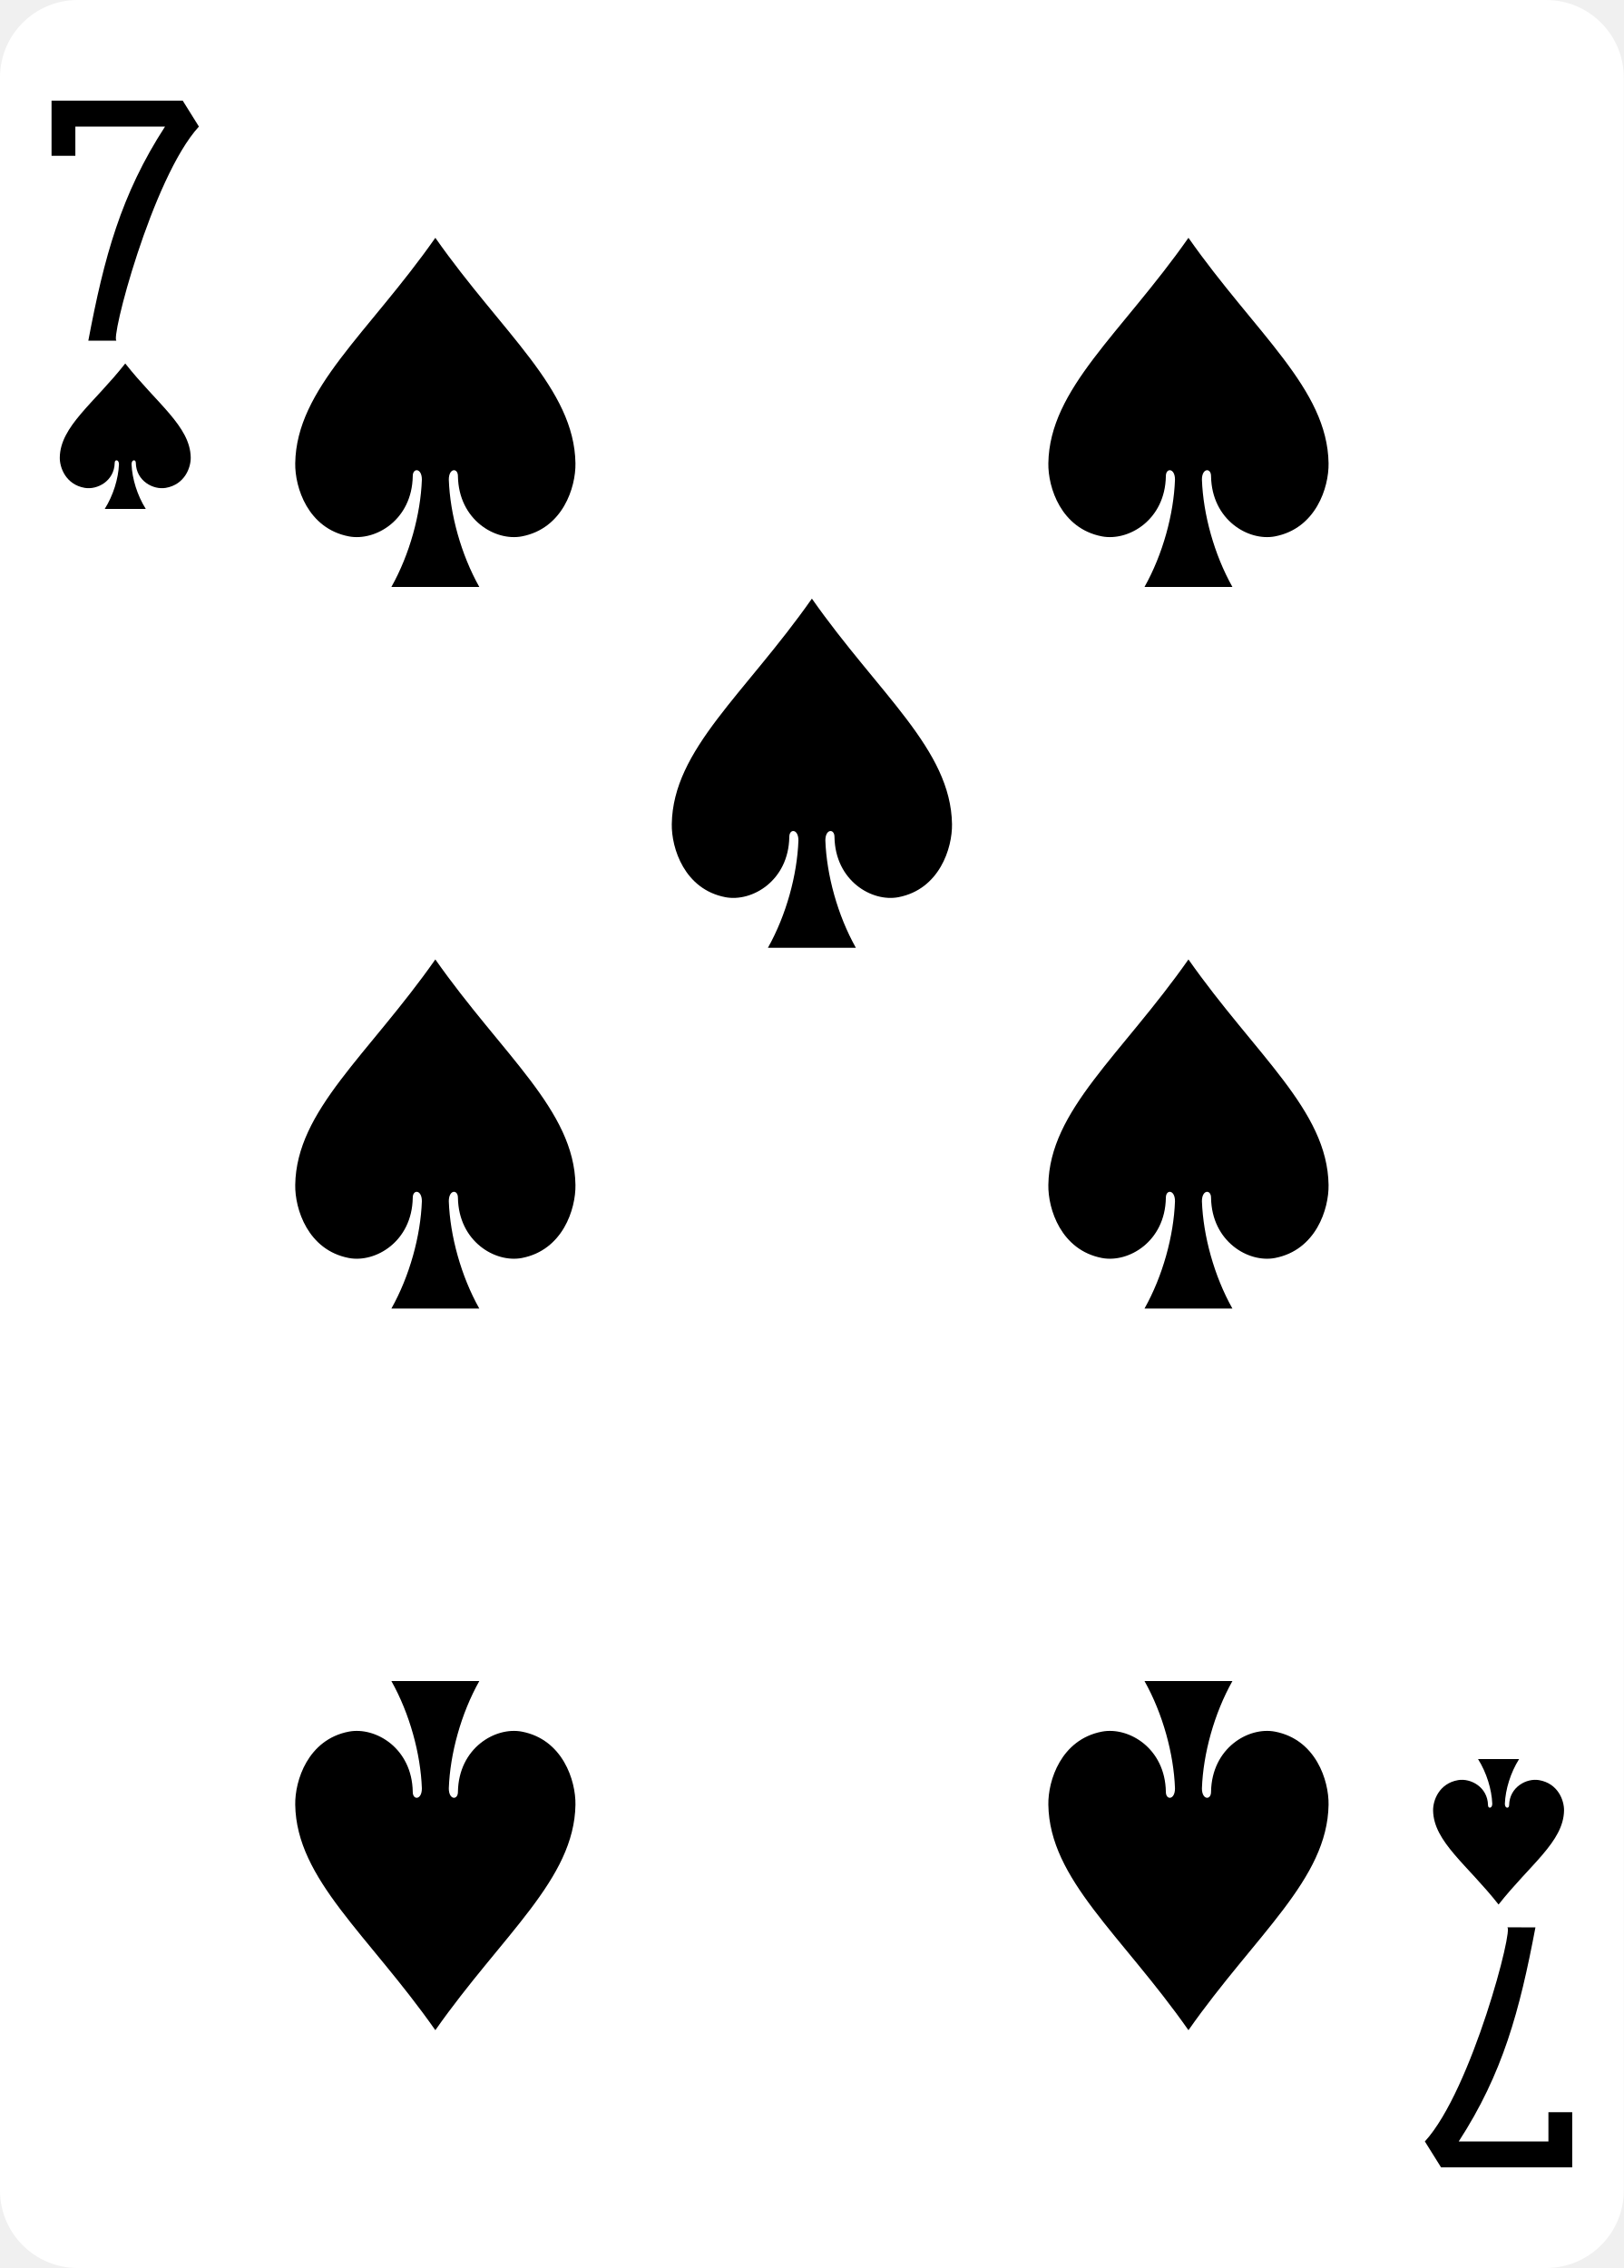
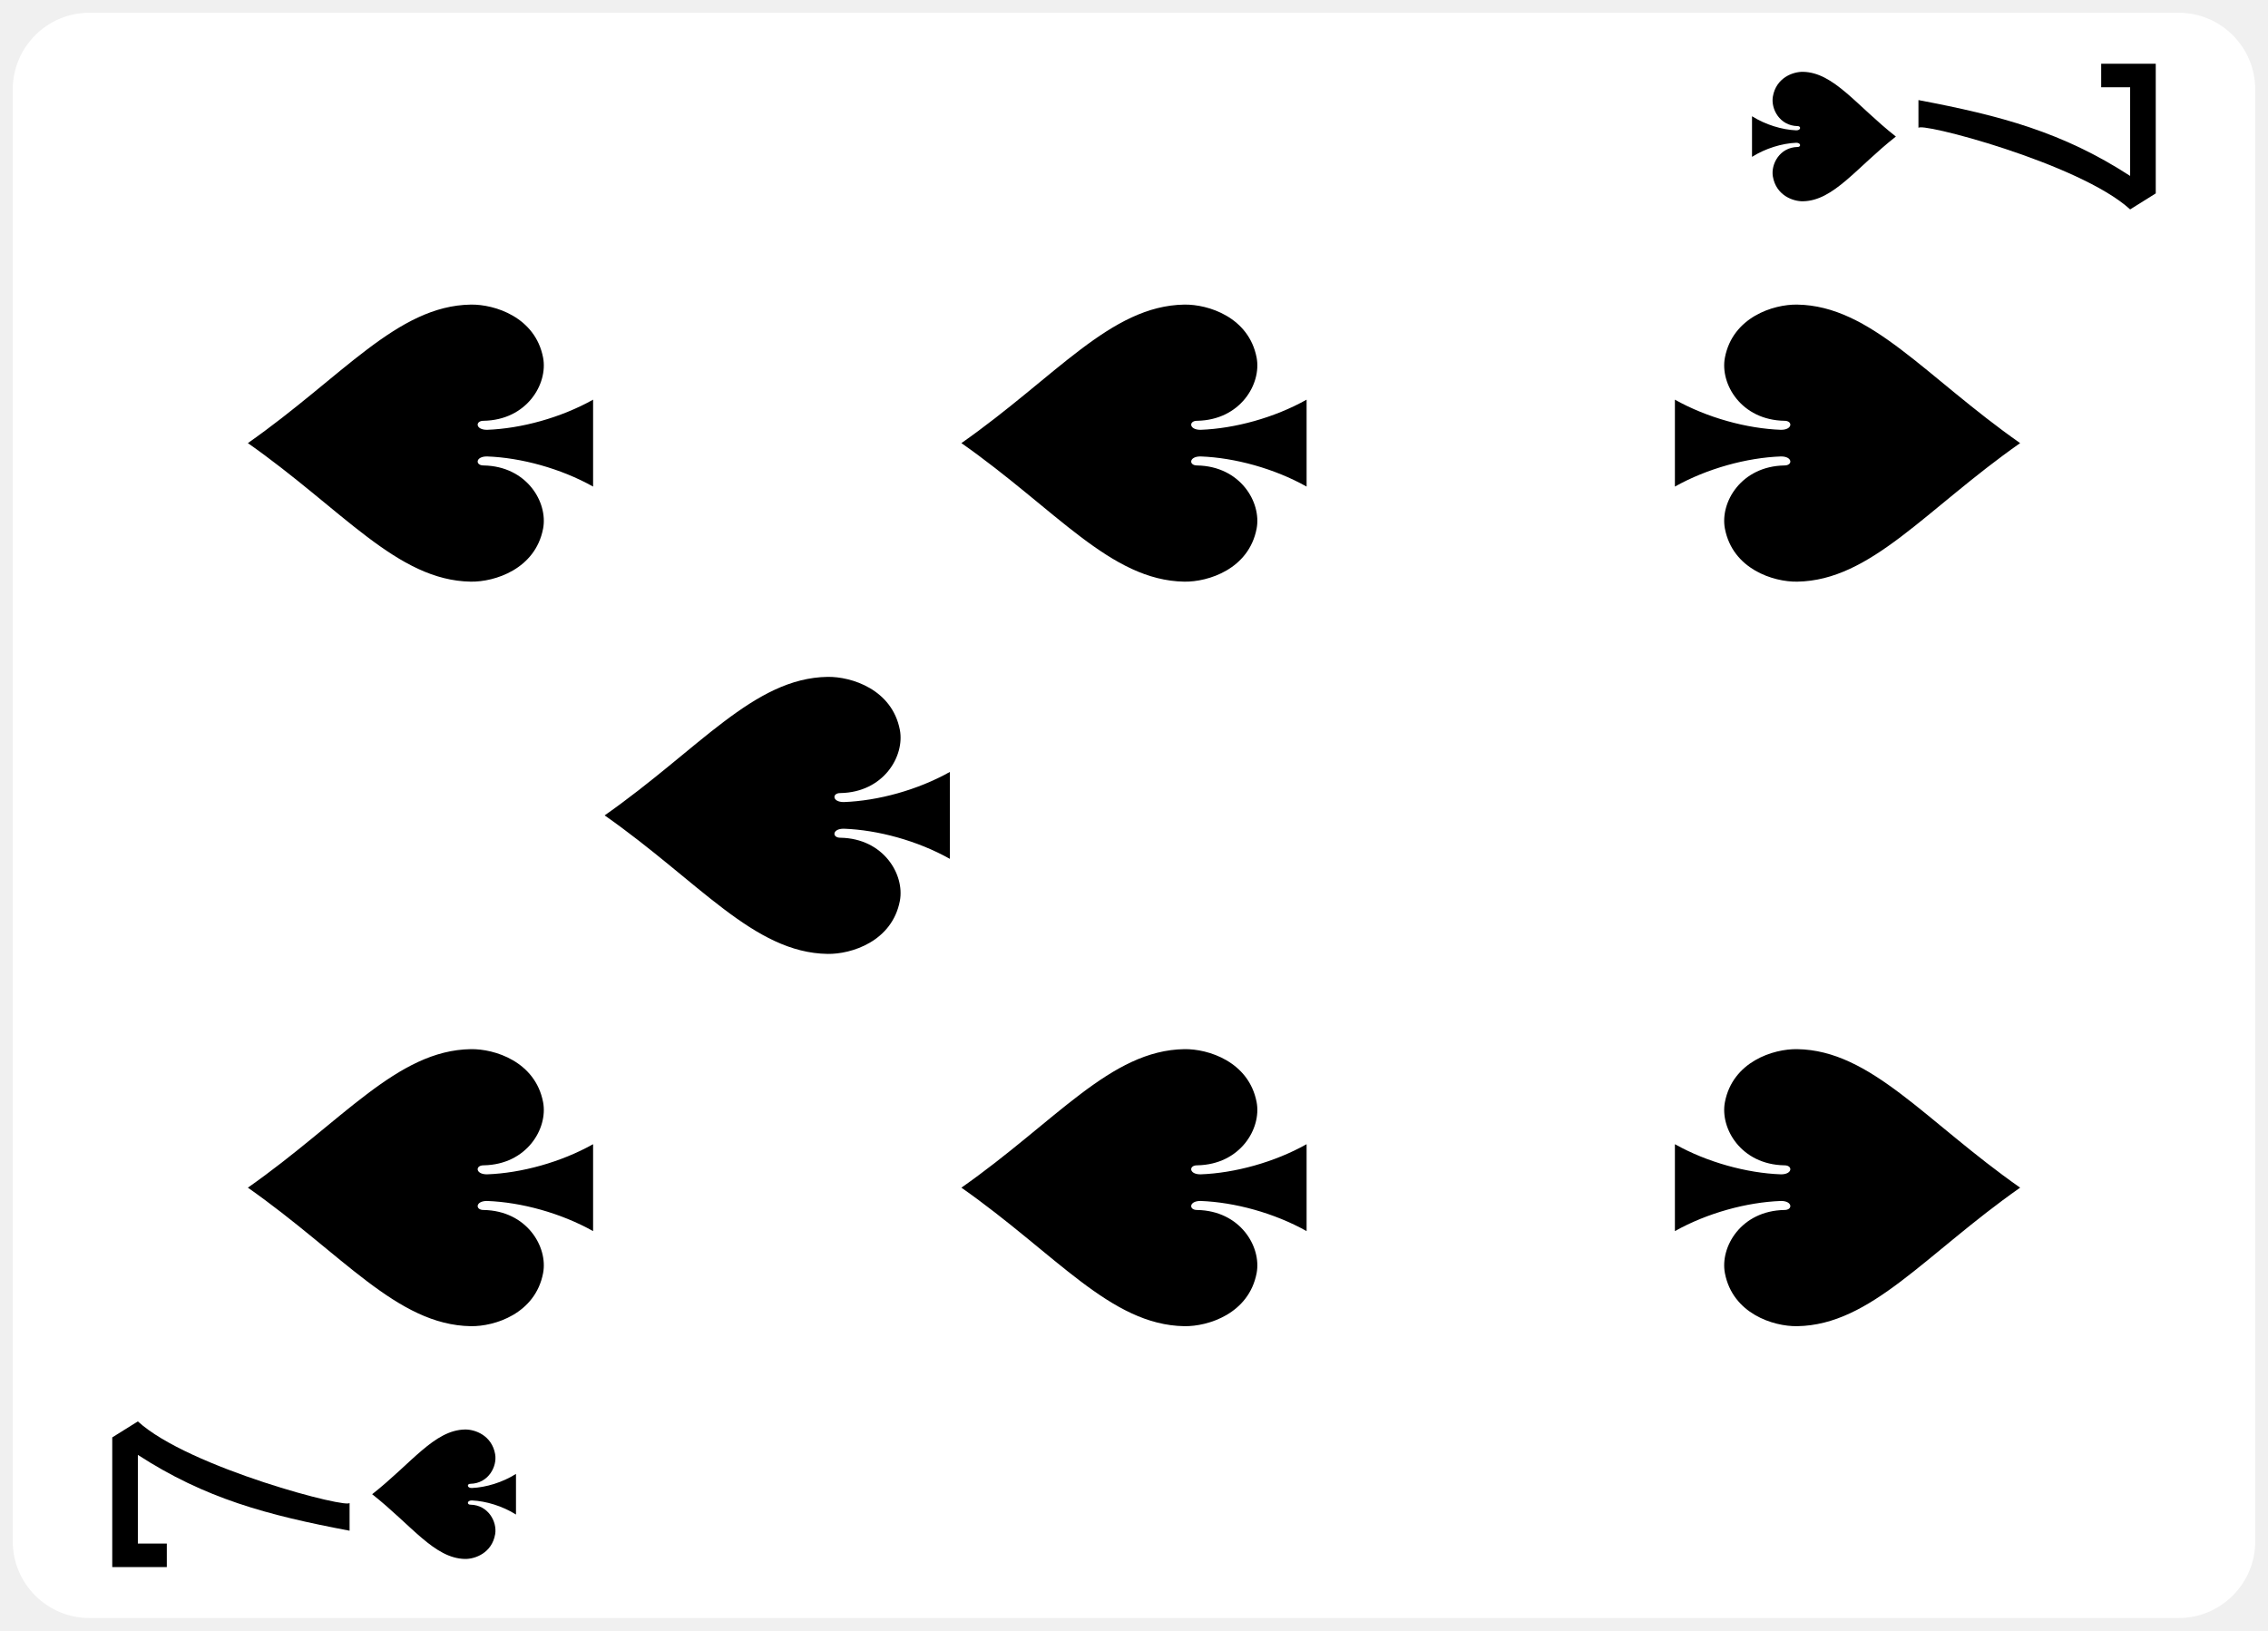
- <svg xmlns="http://www.w3.org/2000/svg" width="63mm" height="88mm" viewBox="0 0 238.111 332.599" version="1.1" id="svg8">
-   <defs id="defs2" />
-   <g id="layer1" transform="translate(-312.0659,-718.043)">
-     <g transform="matrix(1.06667,0,0,1.06667,-2123.4,1220.88)" id="SPADE-7" style="display:inline">
-       <rect y="-471.408" x="2283.242" height="311.811" width="223.228" id="rect7056-4-2" style="display:inline;opacity:1;fill:#ffffff;fill-opacity:1;stroke:none;stroke-width:1.001;stroke-miterlimit:4;stroke-dasharray:none;stroke-opacity:1" rx="10.678" ry="10.664" />
-       <path d="m 2343.09,-438.713 c -9.226,13.157 -19.098,20.729 -19.262,30.993 -0.055,3.324 1.742,8.973 7.371,10.055 3.652,0.698 8.68,-2.257 8.785,-8.263 -0.016,-1.196 1.266,-1.164 1.254,0.474 -0.172,4.737 -1.671,10.252 -4.191,14.741 4.029,0 8.057,0 12.086,0 -2.52,-4.489 -4.019,-10.004 -4.191,-14.741 -0.012,-1.638 1.27,-1.669 1.254,-0.474 0.105,6.005 5.133,8.961 8.785,8.263 5.629,-1.081 7.426,-6.731 7.371,-10.055 -0.164,-10.265 -10.036,-17.836 -19.262,-30.993 z" id="path7086-8-0" style="display:inline;opacity:1" />
-       <path d="m 2300.46,-421.435 c -4.311,5.482 -8.923,8.637 -8.999,12.914 -0.026,1.385 0.814,3.739 3.444,4.189 1.706,0.291 4.056,-0.941 4.105,-3.443 -0.01,-0.498 0.591,-0.485 0.586,0.197 -0.08,1.974 -0.781,4.271 -1.958,6.142 1.882,0 3.764,0 5.647,0 -1.177,-1.87 -1.878,-4.168 -1.958,-6.142 -0.01,-0.683 0.593,-0.696 0.586,-0.197 0.049,2.502 2.398,3.734 4.105,3.443 2.63,-0.451 3.47,-2.805 3.444,-4.189 -0.077,-4.277 -4.689,-7.432 -8.999,-12.914 z" id="path7088-9-3" style="display:inline;opacity:1" />
-       <path d="m 2489.254,-209.57 c -4.311,-5.482 -8.923,-8.637 -8.999,-12.914 -0.026,-1.385 0.814,-3.739 3.444,-4.189 1.706,-0.291 4.056,0.941 4.105,3.443 -0.01,0.498 0.591,0.485 0.586,-0.197 -0.08,-1.974 -0.781,-4.271 -1.958,-6.142 1.882,0 3.764,0 5.647,0 -1.177,1.87 -1.878,4.168 -1.958,6.142 -0.01,0.683 0.593,0.696 0.586,0.197 0.049,-2.502 2.398,-3.734 4.105,-3.443 2.63,0.451 3.47,2.805 3.444,4.189 -0.077,4.277 -4.689,7.432 -8.999,12.914 z" id="path7092-7-0" style="display:inline;opacity:1" />
-       <path style="display:inline;opacity:1" d="m 2446.623,-438.713 c -9.226,13.157 -19.098,20.729 -19.262,30.993 -0.055,3.324 1.742,8.973 7.371,10.055 3.652,0.698 8.68,-2.257 8.785,-8.263 -0.016,-1.196 1.266,-1.164 1.254,0.474 -0.172,4.737 -1.671,10.252 -4.191,14.741 4.029,0 8.057,0 12.086,0 -2.52,-4.489 -4.019,-10.004 -4.191,-14.741 -0.012,-1.638 1.27,-1.669 1.254,-0.474 0.105,6.005 5.133,8.961 8.785,8.263 5.629,-1.081 7.426,-6.731 7.371,-10.055 -0.164,-10.265 -10.036,-17.836 -19.262,-30.993 z" id="path7094-3-5" />
-       <path style="display:inline;opacity:1" d="m 2394.856,-389.108 c -9.226,13.157 -19.098,20.729 -19.262,30.993 -0.055,3.324 1.742,8.973 7.371,10.055 3.652,0.698 8.68,-2.257 8.785,-8.263 -0.016,-1.196 1.266,-1.164 1.254,0.474 -0.172,4.737 -1.671,10.252 -4.191,14.741 4.029,0 8.057,0 12.086,0 -2.52,-4.489 -4.019,-10.004 -4.191,-14.741 -0.012,-1.638 1.27,-1.669 1.254,-0.474 0.105,6.005 5.133,8.961 8.785,8.263 5.629,-1.081 7.426,-6.731 7.371,-10.055 -0.164,-10.265 -10.036,-17.836 -19.262,-30.993 z" id="path7098-7-3" />
-       <path style="display:inline;opacity:1" d="m 2343.09,-339.503 c -9.226,13.157 -19.098,20.729 -19.262,30.993 -0.055,3.324 1.742,8.973 7.371,10.055 3.652,0.698 8.68,-2.257 8.785,-8.263 -0.016,-1.196 1.266,-1.164 1.254,0.474 -0.172,4.737 -1.671,10.252 -4.191,14.741 4.029,0 8.057,0 12.086,0 -2.52,-4.489 -4.019,-10.004 -4.191,-14.741 -0.012,-1.638 1.27,-1.669 1.254,-0.474 0.105,6.005 5.133,8.961 8.785,8.263 5.629,-1.081 7.426,-6.731 7.371,-10.055 -0.164,-10.265 -10.036,-17.836 -19.262,-30.993 z" id="path7105-0-7" />
-       <path style="display:inline;opacity:1" d="m 2343.09,-192.292 c -9.226,-13.157 -19.098,-20.729 -19.262,-30.993 -0.055,-3.324 1.742,-8.973 7.371,-10.055 3.652,-0.698 8.68,2.257 8.785,8.263 -0.016,1.196 1.266,1.164 1.254,-0.474 -0.172,-4.737 -1.671,-10.252 -4.191,-14.741 4.029,0 8.057,0 12.086,0 -2.52,4.489 -4.019,10.004 -4.191,14.741 -0.012,1.638 1.27,1.669 1.254,0.474 0.105,-6.005 5.133,-8.961 8.785,-8.263 5.629,1.081 7.426,6.731 7.371,10.055 -0.164,10.265 -10.036,17.836 -19.262,30.993 z" id="path7107-6-3" />
-       <path style="display:inline;opacity:1" d="m 2446.623,-192.292 c -9.226,-13.157 -19.098,-20.729 -19.262,-30.993 -0.055,-3.324 1.742,-8.973 7.371,-10.055 3.652,-0.698 8.68,2.257 8.785,8.263 -0.016,1.196 1.266,1.164 1.254,-0.474 -0.172,-4.737 -1.671,-10.252 -4.191,-14.741 4.029,0 8.057,0 12.086,0 -2.52,4.489 -4.019,10.004 -4.191,14.741 -0.012,1.638 1.27,1.669 1.254,0.474 0.105,-6.005 5.133,-8.961 8.785,-8.263 5.629,1.081 7.426,6.731 7.371,10.055 -0.164,10.265 -10.036,17.836 -19.262,30.993 z" id="path7109-5-0" />
-       <path style="display:inline;opacity:1" d="m 2446.623,-339.503 c -9.226,13.157 -19.098,20.729 -19.262,30.993 -0.055,3.324 1.742,8.973 7.371,10.055 3.652,0.698 8.68,-2.257 8.785,-8.263 -0.016,-1.196 1.266,-1.164 1.254,0.474 -0.172,4.737 -1.671,10.252 -4.191,14.741 4.029,0 8.057,0 12.086,0 -2.52,-4.489 -4.019,-10.004 -4.191,-14.741 -0.012,-1.638 1.27,-1.669 1.254,-0.474 0.105,6.005 5.133,8.961 8.785,8.263 5.629,-1.081 7.426,-6.731 7.371,-10.055 -0.164,-10.265 -10.036,-17.836 -19.262,-30.993 z" id="path7119-1-9" />
-       <path d="m 2295.385,-424.574 c 2.17,-11.473 4.481,-20.087 10.546,-29.435 h -12.33 v 4.024 h -3.273 v -7.585 h 18.034 l 2.224,3.562 c -6.443,7.033 -12.339,29.767 -11.295,29.435 z m 0,0" id="path25-4-6-4" style="opacity:1" />
-       <path style="display:inline;opacity:1" d="m 2494.325,-206.431 c -2.17,11.473 -4.481,20.087 -10.546,29.435 h 12.33 v -4.024 h 3.273 v 7.585 h -18.034 l -2.224,-3.562 c 6.443,-7.033 12.339,-29.767 11.295,-29.435 z m 0,0" id="path25-4-1-9-1" />
-     </g>
+ <svg xmlns="http://www.w3.org/2000/svg" width="89" height="64" viewBox="0 0 89 64" fill="none">
+   <g clip-path="url(#clip0)">
+     <path d="M0.5 3.514L0.5 60.487C0.5 62.151 1.847 63.5 3.51 63.5L85.491 63.5C87.153 63.5 88.5 62.151 88.5 60.487V3.514C88.5 1.849 87.153 0.5 85.491 0.5L3.51 0.5C1.847 0.5 0.5 1.849 0.5 3.514Z" fill="white" />
+     <path d="M9.727 46.61C13.441 49.214 15.577 51.999 18.474 52.046C19.412 52.061 21.007 51.554 21.312 49.965C21.509 48.935 20.675 47.516 18.98 47.486C18.643 47.491 18.651 47.129 19.114 47.132C20.451 47.181 22.007 47.604 23.274 48.315C23.274 47.178 23.274 46.041 23.274 44.904C22.007 45.615 20.451 46.039 19.114 46.087C18.651 46.09 18.643 45.729 18.98 45.733C20.675 45.704 21.509 44.285 21.312 43.254C21.007 41.665 19.412 41.158 18.474 41.174C15.577 41.22 13.441 44.006 9.727 46.61V46.61Z" fill="black" />
+     <path d="M14.604 58.641C16.151 59.858 17.041 61.159 18.248 61.181C18.639 61.188 19.303 60.951 19.431 60.209C19.513 59.727 19.165 59.065 18.459 59.051C18.318 59.053 18.322 58.884 18.515 58.885C19.072 58.908 19.72 59.106 20.248 59.438C20.248 58.907 20.248 58.376 20.248 57.844C19.72 58.177 19.072 58.374 18.515 58.397C18.322 58.4 18.318 58.23 18.459 58.232C19.165 58.218 19.513 57.555 19.431 57.073C19.303 56.331 18.639 56.094 18.248 56.101C17.041 56.123 16.151 57.425 14.604 58.641V58.641Z" fill="black" />
+     <path d="M74.397 5.359C72.85 6.575 71.959 7.877 70.752 7.899C70.361 7.906 69.697 7.669 69.57 6.927C69.488 6.445 69.835 5.782 70.541 5.768C70.682 5.771 70.678 5.601 70.486 5.603C69.929 5.626 69.28 5.823 68.752 6.156C68.752 5.625 68.752 5.093 68.752 4.562C69.28 4.894 69.929 5.092 70.486 5.115C70.678 5.118 70.682 4.947 70.541 4.949C69.835 4.936 69.488 4.273 69.57 3.791C69.697 3.049 70.361 2.812 70.752 2.819C71.959 2.841 72.85 4.142 74.397 5.359V5.359Z" fill="black" />
+     <path d="M9.727 17.39C13.441 19.994 15.577 22.78 18.474 22.827C19.412 22.842 21.007 22.335 21.312 20.746C21.509 19.715 20.675 18.297 18.98 18.267C18.643 18.271 18.651 17.91 19.114 17.913C20.451 17.962 22.007 18.385 23.274 19.096C23.274 17.959 23.274 16.822 23.274 15.685C22.007 16.396 20.451 16.819 19.114 16.868C18.651 16.871 18.643 16.509 18.98 16.514C20.675 16.484 21.509 15.065 21.312 14.035C21.007 12.446 19.412 11.939 18.474 11.954C15.577 12.001 13.441 14.787 9.727 17.39V17.39Z" fill="black" />
+     <path d="M23.727 32C27.44 34.604 29.577 37.39 32.474 37.436C33.412 37.452 35.007 36.944 35.312 35.356C35.509 34.325 34.675 32.906 32.98 32.877C32.642 32.881 32.651 32.519 33.114 32.523C34.45 32.571 36.007 32.994 37.274 33.706C37.274 32.569 37.274 31.432 37.274 30.295C36.007 31.006 34.45 31.429 33.114 31.477C32.651 31.481 32.642 31.119 32.98 31.124C34.675 31.094 35.509 29.675 35.312 28.644C35.007 27.056 33.412 26.549 32.474 26.564C29.577 26.61 27.44 29.396 23.727 32V32Z" fill="black" />
+     <path d="M37.727 46.61C41.44 49.214 43.577 51.999 46.474 52.046C47.412 52.061 49.006 51.554 49.312 49.965C49.509 48.935 48.674 47.516 46.98 47.486C46.642 47.491 46.651 47.129 47.113 47.132C48.45 47.181 50.007 47.604 51.273 48.315C51.273 47.178 51.273 46.041 51.273 44.904C50.007 45.615 48.45 46.039 47.113 46.087C46.651 46.09 46.642 45.729 46.98 45.733C48.674 45.704 49.509 44.285 49.312 43.254C49.006 41.665 47.412 41.158 46.474 41.174C43.577 41.22 41.44 44.006 37.727 46.61V46.61Z" fill="black" />
+     <path d="M79.273 46.61C75.56 49.214 73.423 51.999 70.526 52.046C69.588 52.061 67.993 51.554 67.688 49.965C67.491 48.935 68.325 47.516 70.02 47.486C70.358 47.491 70.349 47.129 69.886 47.132C68.55 47.181 66.993 47.604 65.726 48.315C65.726 47.178 65.726 46.041 65.726 44.904C66.993 45.615 68.55 46.039 69.886 46.087C70.349 46.09 70.358 45.729 70.02 45.733C68.325 45.704 67.491 44.285 67.688 43.254C67.993 41.665 69.588 41.158 70.526 41.174C73.423 41.22 75.56 44.006 79.273 46.61V46.61Z" fill="black" />
+     <path d="M79.273 17.39C75.56 19.994 73.423 22.78 70.526 22.827C69.588 22.842 67.993 22.335 67.688 20.746C67.491 19.715 68.325 18.297 70.02 18.267C70.358 18.271 70.349 17.91 69.886 17.913C68.55 17.962 66.993 18.385 65.726 19.096C65.726 17.959 65.726 16.822 65.726 15.685C66.993 16.396 68.55 16.819 69.886 16.868C70.349 16.871 70.358 16.509 70.02 16.514C68.325 16.484 67.491 15.065 67.688 14.035C67.993 12.446 69.588 11.939 70.526 11.954C73.423 12.001 75.56 14.787 79.273 17.39V17.39Z" fill="black" />
+     <path d="M37.727 17.39C41.44 19.994 43.577 22.78 46.474 22.827C47.412 22.842 49.006 22.335 49.312 20.746C49.509 19.715 48.674 18.297 46.98 18.267C46.642 18.271 46.651 17.91 47.113 17.913C48.45 17.962 50.007 18.385 51.273 19.096C51.273 17.959 51.273 16.822 51.273 15.685C50.007 16.396 48.45 16.819 47.113 16.868C46.651 16.871 46.642 16.509 46.98 16.514C48.674 16.484 49.509 15.065 49.312 14.035C49.006 12.446 47.412 11.939 46.474 11.954C43.577 12.001 41.44 14.787 37.727 17.39V17.39Z" fill="black" />
+     <path d="M13.718 60.073C10.48 59.461 8.049 58.809 5.41 57.097V60.576H6.546V61.5H4.405V56.411L5.41 55.783C7.395 57.601 13.812 59.265 13.718 58.971V60.073Z" fill="black" />
+     <path d="M75.283 3.928C78.521 4.54 80.952 5.192 83.59 6.904V3.424L82.454 3.424V2.501L84.595 2.501V7.59L83.59 8.218C81.605 6.4 75.189 4.736 75.283 5.03V3.928Z" fill="black" />
  </g>
-   <g id="g862-0" transform="translate(-240.2664,137.7796)">
-     <rect style="opacity:1;vector-effect:none;fill:#006614;fill-opacity:1;stroke:none;stroke-width:1.748;stroke-linecap:butt;stroke-linejoin:miter;stroke-miterlimit:4;stroke-dasharray:none;stroke-dashoffset:0;stroke-opacity:1" id="rect22845-2-8" width="1659.913" height="794.398" x="-356.473" y="-1029.682" rx="144.482" ry="124.682" />
-     <text id="text5630-0-9" y="-935.813" x="472.194" style="font-style:normal;font-variant:normal;font-weight:normal;font-stretch:normal;font-size:42.667px;line-height:125%;font-family:Carlito;-inkscape-font-specification:'Carlito, Normal';text-align:center;letter-spacing:0px;word-spacing:0px;writing-mode:lr-tb;text-anchor:middle;fill:#ffffff;fill-opacity:1;stroke:none;stroke-width:1.067px;stroke-linecap:butt;stroke-linejoin:miter;stroke-opacity:1" xml:space="preserve">
-       <tspan style="font-style:normal;font-variant:normal;font-weight:normal;font-stretch:normal;font-size:48px;line-height:125%;font-family:Carlito;-inkscape-font-specification:'Carlito, Normal';text-align:center;writing-mode:lr-tb;text-anchor:middle;fill:#ffffff;fill-opacity:1;stroke-width:1.067px" id="tspan4923-1" y="-935.813" x="472.194">Single Playing Card from:</tspan>
-       <tspan style="font-style:normal;font-variant:normal;font-weight:normal;font-stretch:normal;font-size:48px;line-height:125%;font-family:Carlito;-inkscape-font-specification:'Carlito, Normal';text-align:center;writing-mode:lr-tb;text-anchor:middle;fill:#ffffff;fill-opacity:1;stroke-width:1.067px" id="tspan5035-8" y="-875.813" x="472.194">Standard Edition - Color Set - Bordered </tspan>
-       <tspan y="-820.48" x="472.194" id="tspan12311-7" />
-       <tspan style="font-style:normal;font-variant:normal;font-weight:normal;font-stretch:normal;font-size:48px;line-height:125%;font-family:Carlito;-inkscape-font-specification:'Carlito, Normal';text-align:center;writing-mode:lr-tb;text-anchor:middle;fill:#ffaaaa;fill-opacity:1;stroke-width:1.067px" id="tspan4927-1" y="-762.48" x="472.194">Copyright 2011, 2020 - Chris Aguilar - conjurenation@gmail.com</tspan>
-       <tspan id="tspan12344-3" y="-707.147" x="472.194" />
-       <tspan style="font-style:normal;font-variant:normal;font-weight:normal;font-stretch:normal;font-size:48px;line-height:125%;font-family:Carlito;-inkscape-font-specification:'Carlito, Normal';text-align:center;writing-mode:lr-tb;text-anchor:middle;fill:#ffffff;fill-opacity:1;stroke-width:1.067px" id="tspan4931-2" y="-649.147" x="472.194">https://totalnonsense.com/open-source-vector-playing-cards/</tspan>
-       <tspan id="tspan4929-3" y="-593.813" x="472.194" />
-       <tspan style="font-style:normal;font-variant:normal;font-weight:normal;font-stretch:normal;font-size:48px;line-height:125%;font-family:Carlito;-inkscape-font-specification:'Carlito, Normal';text-align:center;writing-mode:lr-tb;text-anchor:middle;fill:#ffaaaa;fill-opacity:1;stroke-width:1.067px" id="tspan4919-5" y="-535.813" x="472.194">Licensed under:</tspan>
-       <tspan id="tspan1594-5-6" style="font-style:normal;font-variant:normal;font-weight:normal;font-stretch:normal;font-size:48px;line-height:125%;font-family:Carlito;-inkscape-font-specification:'Carlito, Normal';text-align:center;writing-mode:lr-tb;text-anchor:middle;fill:#ffaaaa;fill-opacity:1;stroke-width:1.067px" y="-475.813" x="472.194">LGPL 3.0</tspan>
-       <tspan style="font-style:normal;font-variant:normal;font-weight:normal;font-stretch:normal;font-size:48px;line-height:125%;font-family:Carlito;-inkscape-font-specification:'Carlito, Normal';text-align:center;writing-mode:lr-tb;text-anchor:middle;fill:#ffaaaa;fill-opacity:1;stroke-width:1.067px" y="-415.813" x="472.194" id="tspan12253-3-1">https://www.gnu.org/licenses/lgpl-3.0.html</tspan>
-       <tspan id="tspan5031-6" y="-360.48" x="472.194" />
-       <tspan style="font-style:normal;font-variant:normal;font-weight:normal;font-stretch:normal;font-size:48px;line-height:125%;font-family:Carlito;-inkscape-font-specification:'Carlito, Normal';text-align:center;writing-mode:lr-tb;text-anchor:middle;fill:#ffffff;fill-opacity:1;stroke-width:1.067px" id="tspan5033-1" y="-302.48" x="472.194">Each Card Measures (63mm x 88mm)</tspan>
-       <tspan id="tspan5634-6-0" y="-247.147" x="472.194" />
-     </text>
-   </g>
+   <defs>
+     <clipPath id="clip0">
+       <rect width="63" height="88" fill="white" transform="translate(0.5 63.5002) rotate(-90)" />
+     </clipPath>
+   </defs>
</svg>
